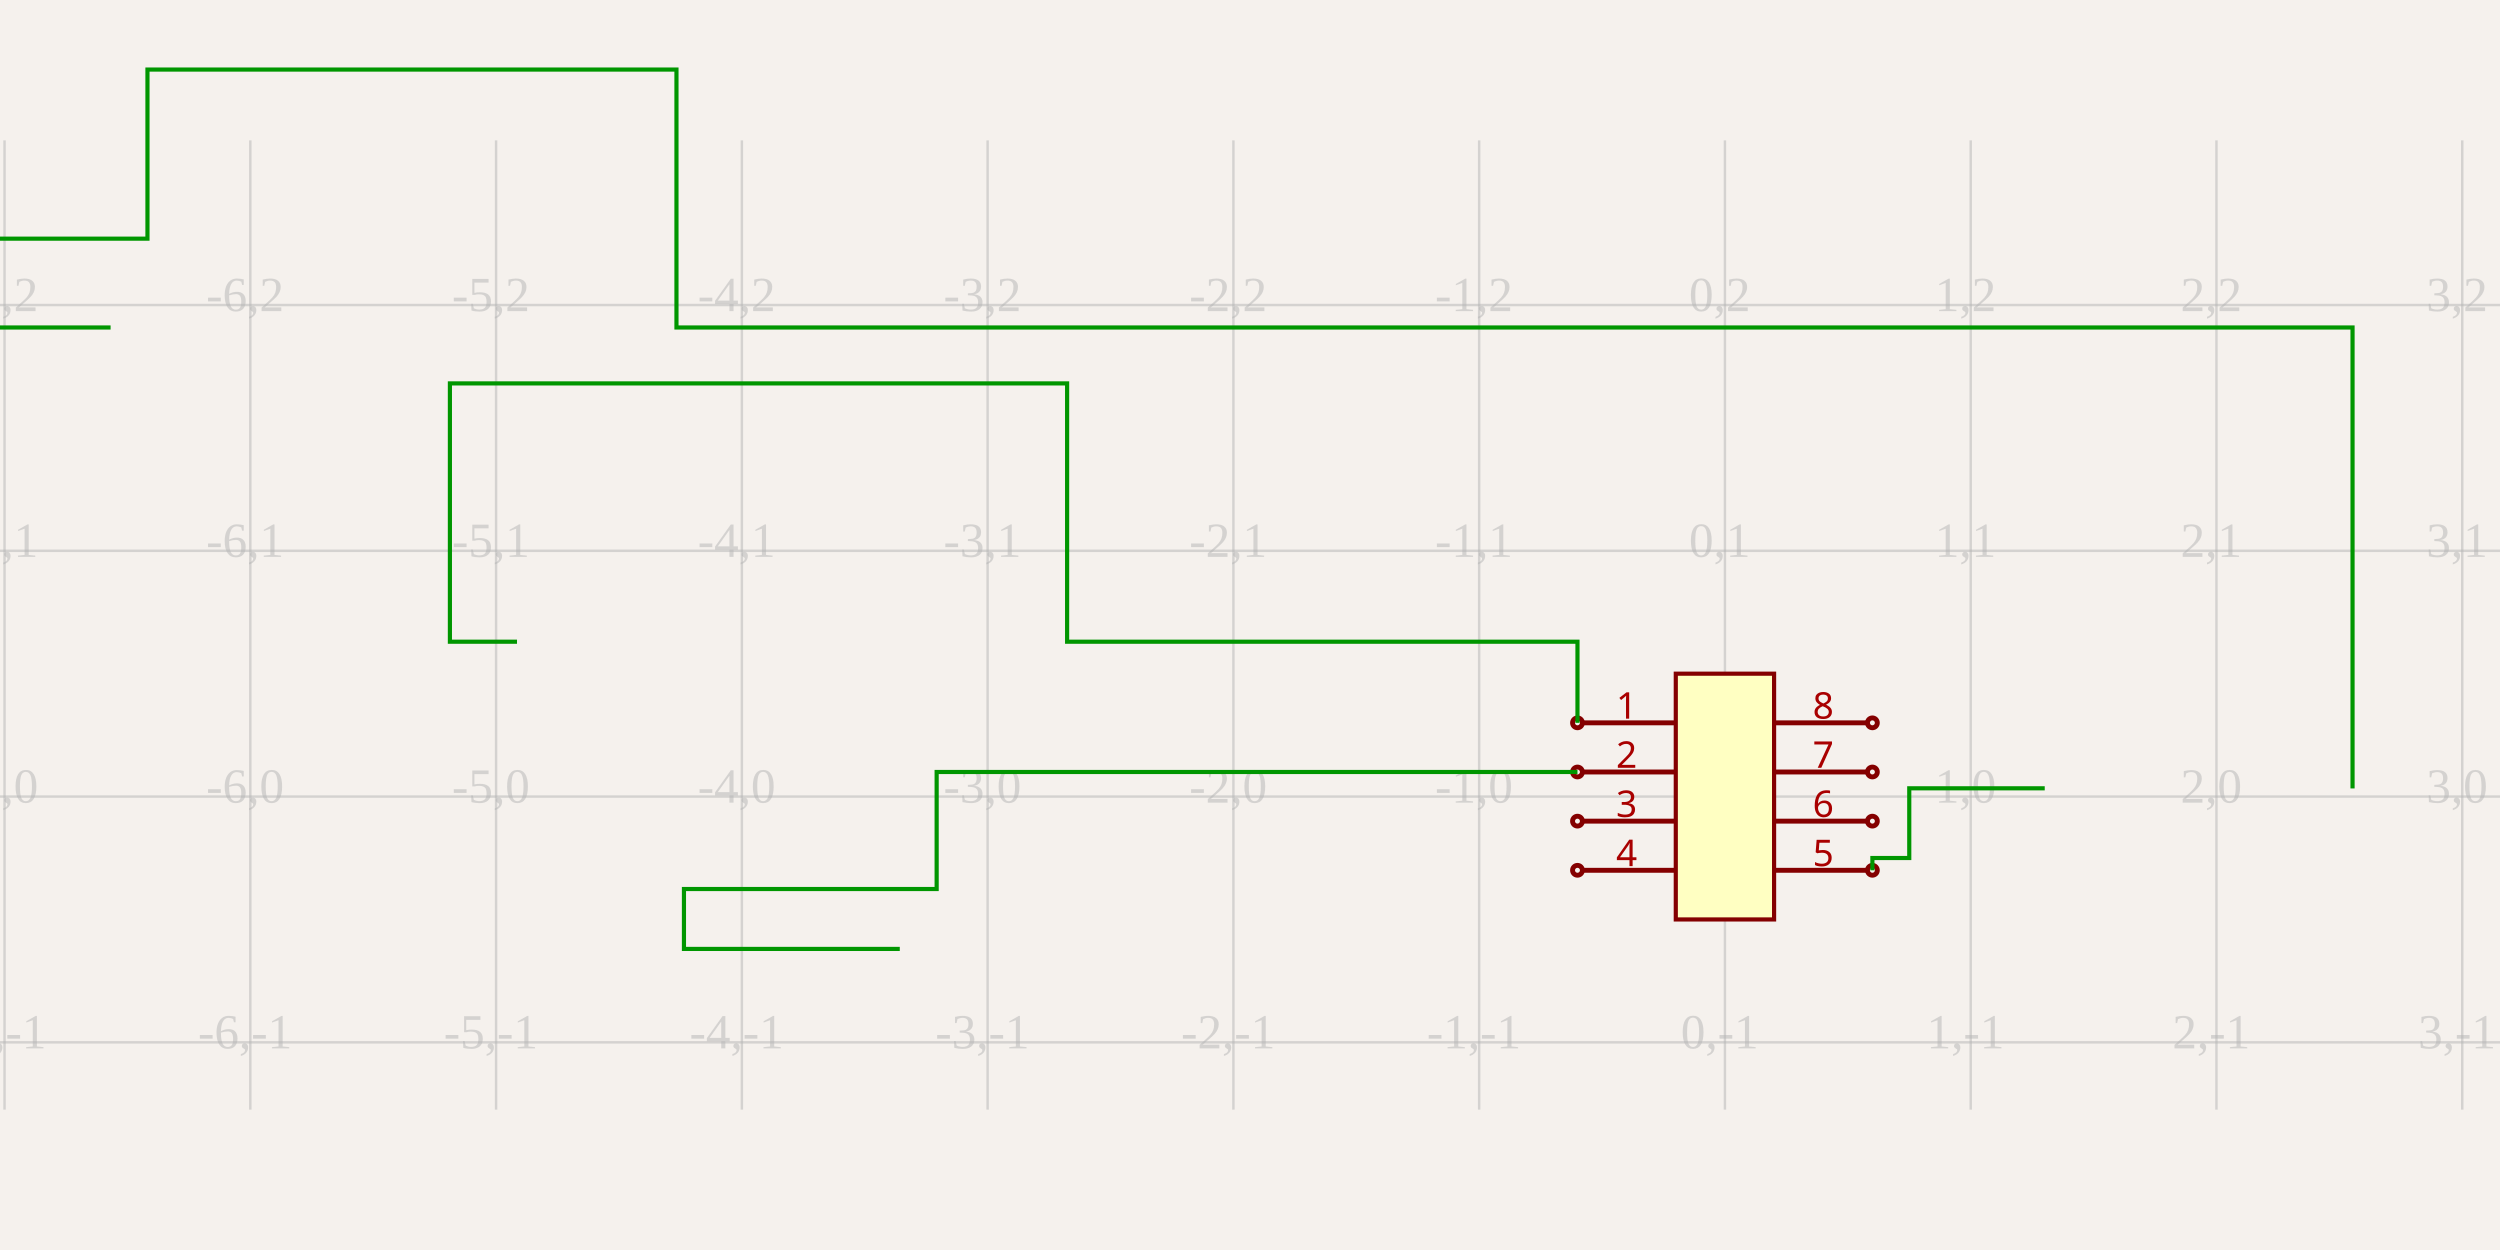
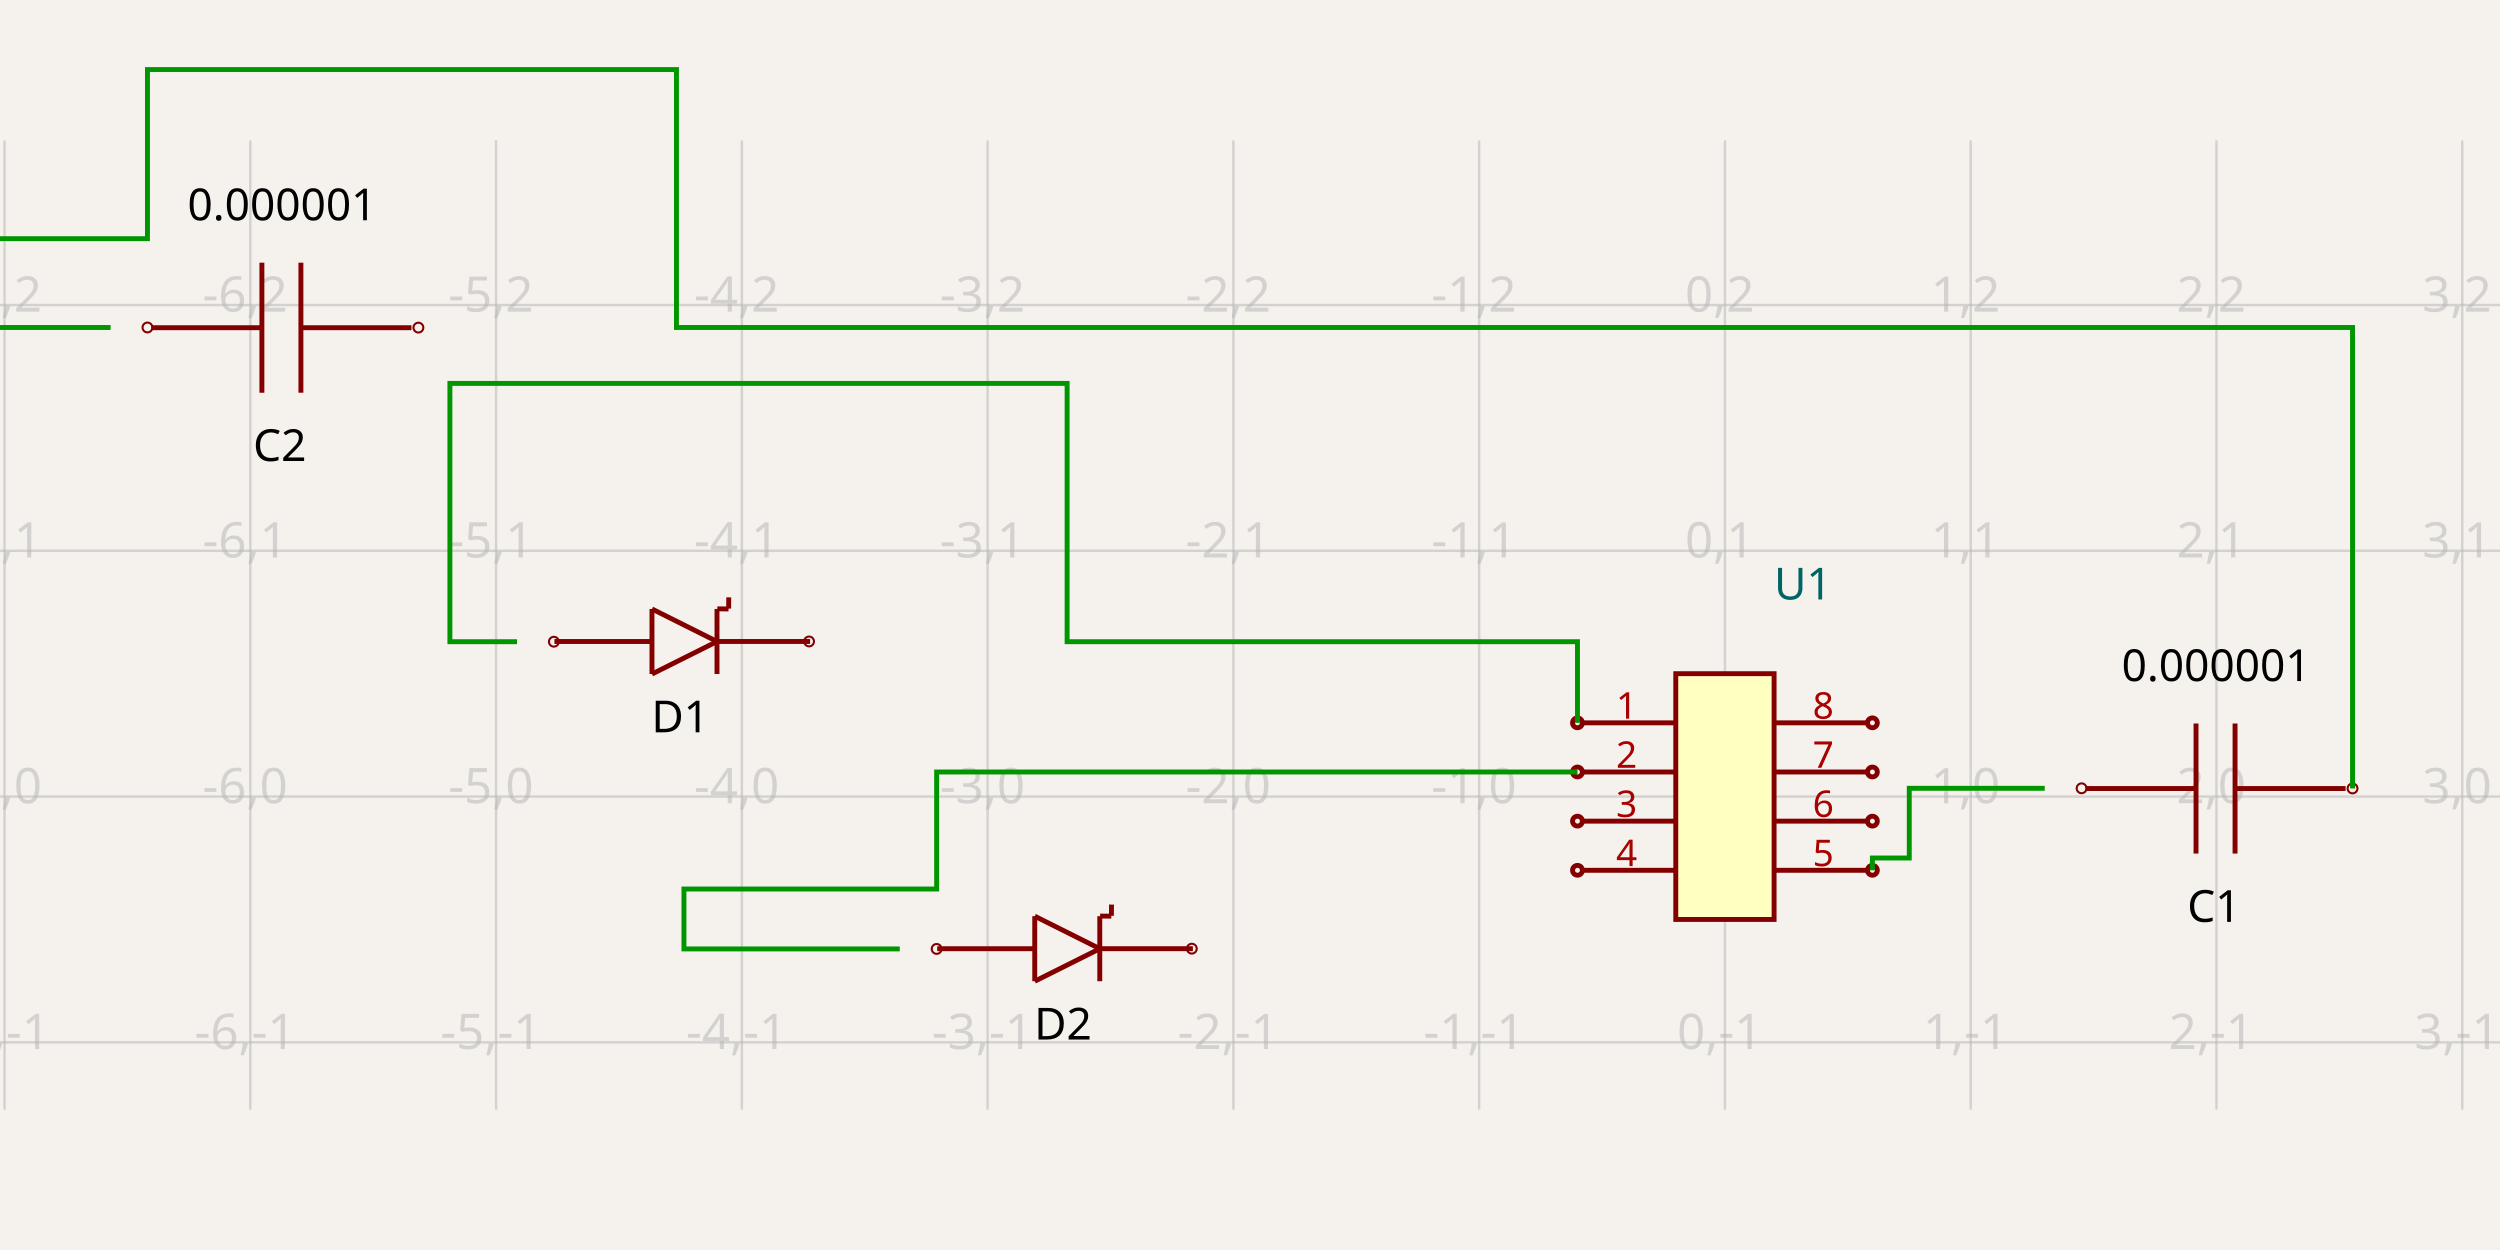
<svg xmlns="http://www.w3.org/2000/svg" width="1200" height="600" style="background-color: rgb(245, 241, 237)">
  <style>
              .boundary { fill: rgb(245, 241, 237); }
-               .schematic-boundary { fill: none; stroke: #fff; stroke-width: 0.3; }
+               .schematic-boundary { fill: none; stroke: #fff; }
              .component { fill: none; stroke: rgb(132, 0, 0); }
              .chip { fill: rgb(255, 255, 194); stroke: rgb(132, 0, 0); }
              .component-pin { fill: none; stroke: rgb(132, 0, 0); }
-               .trace { stroke: rgb(0, 150, 0); stroke-width: 2px; fill: none; }
-               .text { font-family: Arial, sans-serif; font-size: 2px; fill: rgb(0, 150, 0); }
+               .trace { stroke: rgb(0, 150, 0); }
+               .text { font-family: sans-serif; fill: rgb(0, 150, 0); }
              .pin-number { fill: rgb(169, 0, 0); }
              .port-label { fill: rgb(0, 100, 100); }
-               .component-name { font-size: 0.25px; fill: rgb(0, 100, 100); }
+               .component-name { fill: rgb(0, 100, 100); }
            </style>
  <rect class="boundary" x="0" y="0" width="1200" height="600" />
  <g class="grid">
    <line x1="2.184" y1="532.627" x2="2.184" y2="67.373" stroke="rgb(181, 181, 181)" stroke-width="1.18" stroke-opacity="0.5" />
    <line x1="120.153" y1="532.627" x2="120.153" y2="67.373" stroke="rgb(181, 181, 181)" stroke-width="1.18" stroke-opacity="0.5" />
    <line x1="238.122" y1="532.627" x2="238.122" y2="67.373" stroke="rgb(181, 181, 181)" stroke-width="1.18" stroke-opacity="0.5" />
    <line x1="356.092" y1="532.627" x2="356.092" y2="67.373" stroke="rgb(181, 181, 181)" stroke-width="1.18" stroke-opacity="0.5" />
    <line x1="474.061" y1="532.627" x2="474.061" y2="67.373" stroke="rgb(181, 181, 181)" stroke-width="1.18" stroke-opacity="0.5" />
    <line x1="592.03" y1="532.627" x2="592.03" y2="67.373" stroke="rgb(181, 181, 181)" stroke-width="1.18" stroke-opacity="0.5" />
    <line x1="709.999" y1="532.627" x2="709.999" y2="67.373" stroke="rgb(181, 181, 181)" stroke-width="1.18" stroke-opacity="0.5" />
    <line x1="827.969" y1="532.627" x2="827.969" y2="67.373" stroke="rgb(181, 181, 181)" stroke-width="1.18" stroke-opacity="0.5" />
    <line x1="945.938" y1="532.627" x2="945.938" y2="67.373" stroke="rgb(181, 181, 181)" stroke-width="1.18" stroke-opacity="0.5" />
    <line x1="1063.907" y1="532.627" x2="1063.907" y2="67.373" stroke="rgb(181, 181, 181)" stroke-width="1.18" stroke-opacity="0.5" />
    <line x1="1181.877" y1="532.627" x2="1181.877" y2="67.373" stroke="rgb(181, 181, 181)" stroke-width="1.18" stroke-opacity="0.5" />
    <line x1="-2.403339749434963e-10" y1="500.322" x2="1200" y2="500.322" stroke="rgb(181, 181, 181)" stroke-width="1.18" stroke-opacity="0.5" />
    <line x1="-2.403339749434963e-10" y1="382.352" x2="1200" y2="382.352" stroke="rgb(181, 181, 181)" stroke-width="1.18" stroke-opacity="0.5" />
    <line x1="-2.403339749434963e-10" y1="264.383" x2="1200" y2="264.383" stroke="rgb(181, 181, 181)" stroke-width="1.18" stroke-opacity="0.5" />
    <line x1="-2.403339749434963e-10" y1="146.414" x2="1200" y2="146.414" stroke="rgb(181, 181, 181)" stroke-width="1.18" stroke-opacity="0.5" />
-     <text x="-0.316" y="497.822" fill="rgb(181, 181, 181)" font-size="23.594" fill-opacity="0.5" text-anchor="middle" dominant-baseline="middle">-7,-1</text>
-     <text x="-0.316" y="379.852" fill="rgb(181, 181, 181)" font-size="23.594" fill-opacity="0.5" text-anchor="middle" dominant-baseline="middle">-7,0</text>
-     <text x="-0.316" y="261.883" fill="rgb(181, 181, 181)" font-size="23.594" fill-opacity="0.5" text-anchor="middle" dominant-baseline="middle">-7,1</text>
-     <text x="-0.316" y="143.914" fill="rgb(181, 181, 181)" font-size="23.594" fill-opacity="0.5" text-anchor="middle" dominant-baseline="middle">-7,2</text>
-     <text x="117.653" y="497.822" fill="rgb(181, 181, 181)" font-size="23.594" fill-opacity="0.5" text-anchor="middle" dominant-baseline="middle">-6,-1</text>
-     <text x="117.653" y="379.852" fill="rgb(181, 181, 181)" font-size="23.594" fill-opacity="0.5" text-anchor="middle" dominant-baseline="middle">-6,0</text>
-     <text x="117.653" y="261.883" fill="rgb(181, 181, 181)" font-size="23.594" fill-opacity="0.5" text-anchor="middle" dominant-baseline="middle">-6,1</text>
-     <text x="117.653" y="143.914" fill="rgb(181, 181, 181)" font-size="23.594" fill-opacity="0.5" text-anchor="middle" dominant-baseline="middle">-6,2</text>
-     <text x="235.622" y="497.822" fill="rgb(181, 181, 181)" font-size="23.594" fill-opacity="0.5" text-anchor="middle" dominant-baseline="middle">-5,-1</text>
-     <text x="235.622" y="379.852" fill="rgb(181, 181, 181)" font-size="23.594" fill-opacity="0.5" text-anchor="middle" dominant-baseline="middle">-5,0</text>
-     <text x="235.622" y="261.883" fill="rgb(181, 181, 181)" font-size="23.594" fill-opacity="0.5" text-anchor="middle" dominant-baseline="middle">-5,1</text>
-     <text x="235.622" y="143.914" fill="rgb(181, 181, 181)" font-size="23.594" fill-opacity="0.5" text-anchor="middle" dominant-baseline="middle">-5,2</text>
-     <text x="353.592" y="497.822" fill="rgb(181, 181, 181)" font-size="23.594" fill-opacity="0.5" text-anchor="middle" dominant-baseline="middle">-4,-1</text>
-     <text x="353.592" y="379.852" fill="rgb(181, 181, 181)" font-size="23.594" fill-opacity="0.5" text-anchor="middle" dominant-baseline="middle">-4,0</text>
-     <text x="353.592" y="261.883" fill="rgb(181, 181, 181)" font-size="23.594" fill-opacity="0.5" text-anchor="middle" dominant-baseline="middle">-4,1</text>
-     <text x="353.592" y="143.914" fill="rgb(181, 181, 181)" font-size="23.594" fill-opacity="0.5" text-anchor="middle" dominant-baseline="middle">-4,2</text>
-     <text x="471.561" y="497.822" fill="rgb(181, 181, 181)" font-size="23.594" fill-opacity="0.5" text-anchor="middle" dominant-baseline="middle">-3,-1</text>
-     <text x="471.561" y="379.852" fill="rgb(181, 181, 181)" font-size="23.594" fill-opacity="0.5" text-anchor="middle" dominant-baseline="middle">-3,0</text>
-     <text x="471.561" y="261.883" fill="rgb(181, 181, 181)" font-size="23.594" fill-opacity="0.5" text-anchor="middle" dominant-baseline="middle">-3,1</text>
-     <text x="471.561" y="143.914" fill="rgb(181, 181, 181)" font-size="23.594" fill-opacity="0.5" text-anchor="middle" dominant-baseline="middle">-3,2</text>
-     <text x="589.53" y="497.822" fill="rgb(181, 181, 181)" font-size="23.594" fill-opacity="0.5" text-anchor="middle" dominant-baseline="middle">-2,-1</text>
-     <text x="589.53" y="379.852" fill="rgb(181, 181, 181)" font-size="23.594" fill-opacity="0.5" text-anchor="middle" dominant-baseline="middle">-2,0</text>
-     <text x="589.53" y="261.883" fill="rgb(181, 181, 181)" font-size="23.594" fill-opacity="0.5" text-anchor="middle" dominant-baseline="middle">-2,1</text>
-     <text x="589.53" y="143.914" fill="rgb(181, 181, 181)" font-size="23.594" fill-opacity="0.5" text-anchor="middle" dominant-baseline="middle">-2,2</text>
-     <text x="707.499" y="497.822" fill="rgb(181, 181, 181)" font-size="23.594" fill-opacity="0.5" text-anchor="middle" dominant-baseline="middle">-1,-1</text>
-     <text x="707.499" y="379.852" fill="rgb(181, 181, 181)" font-size="23.594" fill-opacity="0.5" text-anchor="middle" dominant-baseline="middle">-1,0</text>
-     <text x="707.499" y="261.883" fill="rgb(181, 181, 181)" font-size="23.594" fill-opacity="0.5" text-anchor="middle" dominant-baseline="middle">-1,1</text>
-     <text x="707.499" y="143.914" fill="rgb(181, 181, 181)" font-size="23.594" fill-opacity="0.5" text-anchor="middle" dominant-baseline="middle">-1,2</text>
-     <text x="825.469" y="497.822" fill="rgb(181, 181, 181)" font-size="23.594" fill-opacity="0.5" text-anchor="middle" dominant-baseline="middle">0,-1</text>
-     <text x="825.469" y="379.852" fill="rgb(181, 181, 181)" font-size="23.594" fill-opacity="0.5" text-anchor="middle" dominant-baseline="middle">0,0</text>
-     <text x="825.469" y="261.883" fill="rgb(181, 181, 181)" font-size="23.594" fill-opacity="0.5" text-anchor="middle" dominant-baseline="middle">0,1</text>
-     <text x="825.469" y="143.914" fill="rgb(181, 181, 181)" font-size="23.594" fill-opacity="0.5" text-anchor="middle" dominant-baseline="middle">0,2</text>
-     <text x="943.438" y="497.822" fill="rgb(181, 181, 181)" font-size="23.594" fill-opacity="0.5" text-anchor="middle" dominant-baseline="middle">1,-1</text>
-     <text x="943.438" y="379.852" fill="rgb(181, 181, 181)" font-size="23.594" fill-opacity="0.5" text-anchor="middle" dominant-baseline="middle">1,0</text>
-     <text x="943.438" y="261.883" fill="rgb(181, 181, 181)" font-size="23.594" fill-opacity="0.5" text-anchor="middle" dominant-baseline="middle">1,1</text>
-     <text x="943.438" y="143.914" fill="rgb(181, 181, 181)" font-size="23.594" fill-opacity="0.5" text-anchor="middle" dominant-baseline="middle">1,2</text>
-     <text x="1061.407" y="497.822" fill="rgb(181, 181, 181)" font-size="23.594" fill-opacity="0.5" text-anchor="middle" dominant-baseline="middle">2,-1</text>
-     <text x="1061.407" y="379.852" fill="rgb(181, 181, 181)" font-size="23.594" fill-opacity="0.5" text-anchor="middle" dominant-baseline="middle">2,0</text>
-     <text x="1061.407" y="261.883" fill="rgb(181, 181, 181)" font-size="23.594" fill-opacity="0.5" text-anchor="middle" dominant-baseline="middle">2,1</text>
-     <text x="1061.407" y="143.914" fill="rgb(181, 181, 181)" font-size="23.594" fill-opacity="0.5" text-anchor="middle" dominant-baseline="middle">2,2</text>
-     <text x="1179.377" y="497.822" fill="rgb(181, 181, 181)" font-size="23.594" fill-opacity="0.5" text-anchor="middle" dominant-baseline="middle">3,-1</text>
-     <text x="1179.377" y="379.852" fill="rgb(181, 181, 181)" font-size="23.594" fill-opacity="0.5" text-anchor="middle" dominant-baseline="middle">3,0</text>
-     <text x="1179.377" y="261.883" fill="rgb(181, 181, 181)" font-size="23.594" fill-opacity="0.5" text-anchor="middle" dominant-baseline="middle">3,1</text>
-     <text x="1179.377" y="143.914" fill="rgb(181, 181, 181)" font-size="23.594" fill-opacity="0.5" text-anchor="middle" dominant-baseline="middle">3,2</text>
+     <text x="-0.316" y="495.322" fill="rgb(181, 181, 181)" font-size="23.594" fill-opacity="0.5" text-anchor="middle" dominant-baseline="middle" font-family="sans-serif">-7,-1</text>
+     <text x="-0.316" y="377.352" fill="rgb(181, 181, 181)" font-size="23.594" fill-opacity="0.5" text-anchor="middle" dominant-baseline="middle" font-family="sans-serif">-7,0</text>
+     <text x="-0.316" y="259.383" fill="rgb(181, 181, 181)" font-size="23.594" fill-opacity="0.5" text-anchor="middle" dominant-baseline="middle" font-family="sans-serif">-7,1</text>
+     <text x="-0.316" y="141.414" fill="rgb(181, 181, 181)" font-size="23.594" fill-opacity="0.5" text-anchor="middle" dominant-baseline="middle" font-family="sans-serif">-7,2</text>
+     <text x="117.653" y="495.322" fill="rgb(181, 181, 181)" font-size="23.594" fill-opacity="0.5" text-anchor="middle" dominant-baseline="middle" font-family="sans-serif">-6,-1</text>
+     <text x="117.653" y="377.352" fill="rgb(181, 181, 181)" font-size="23.594" fill-opacity="0.5" text-anchor="middle" dominant-baseline="middle" font-family="sans-serif">-6,0</text>
+     <text x="117.653" y="259.383" fill="rgb(181, 181, 181)" font-size="23.594" fill-opacity="0.5" text-anchor="middle" dominant-baseline="middle" font-family="sans-serif">-6,1</text>
+     <text x="117.653" y="141.414" fill="rgb(181, 181, 181)" font-size="23.594" fill-opacity="0.5" text-anchor="middle" dominant-baseline="middle" font-family="sans-serif">-6,2</text>
+     <text x="235.622" y="495.322" fill="rgb(181, 181, 181)" font-size="23.594" fill-opacity="0.5" text-anchor="middle" dominant-baseline="middle" font-family="sans-serif">-5,-1</text>
+     <text x="235.622" y="377.352" fill="rgb(181, 181, 181)" font-size="23.594" fill-opacity="0.5" text-anchor="middle" dominant-baseline="middle" font-family="sans-serif">-5,0</text>
+     <text x="235.622" y="259.383" fill="rgb(181, 181, 181)" font-size="23.594" fill-opacity="0.5" text-anchor="middle" dominant-baseline="middle" font-family="sans-serif">-5,1</text>
+     <text x="235.622" y="141.414" fill="rgb(181, 181, 181)" font-size="23.594" fill-opacity="0.5" text-anchor="middle" dominant-baseline="middle" font-family="sans-serif">-5,2</text>
+     <text x="353.592" y="495.322" fill="rgb(181, 181, 181)" font-size="23.594" fill-opacity="0.5" text-anchor="middle" dominant-baseline="middle" font-family="sans-serif">-4,-1</text>
+     <text x="353.592" y="377.352" fill="rgb(181, 181, 181)" font-size="23.594" fill-opacity="0.5" text-anchor="middle" dominant-baseline="middle" font-family="sans-serif">-4,0</text>
+     <text x="353.592" y="259.383" fill="rgb(181, 181, 181)" font-size="23.594" fill-opacity="0.5" text-anchor="middle" dominant-baseline="middle" font-family="sans-serif">-4,1</text>
+     <text x="353.592" y="141.414" fill="rgb(181, 181, 181)" font-size="23.594" fill-opacity="0.5" text-anchor="middle" dominant-baseline="middle" font-family="sans-serif">-4,2</text>
+     <text x="471.561" y="495.322" fill="rgb(181, 181, 181)" font-size="23.594" fill-opacity="0.5" text-anchor="middle" dominant-baseline="middle" font-family="sans-serif">-3,-1</text>
+     <text x="471.561" y="377.352" fill="rgb(181, 181, 181)" font-size="23.594" fill-opacity="0.5" text-anchor="middle" dominant-baseline="middle" font-family="sans-serif">-3,0</text>
+     <text x="471.561" y="259.383" fill="rgb(181, 181, 181)" font-size="23.594" fill-opacity="0.5" text-anchor="middle" dominant-baseline="middle" font-family="sans-serif">-3,1</text>
+     <text x="471.561" y="141.414" fill="rgb(181, 181, 181)" font-size="23.594" fill-opacity="0.5" text-anchor="middle" dominant-baseline="middle" font-family="sans-serif">-3,2</text>
+     <text x="589.53" y="495.322" fill="rgb(181, 181, 181)" font-size="23.594" fill-opacity="0.5" text-anchor="middle" dominant-baseline="middle" font-family="sans-serif">-2,-1</text>
+     <text x="589.53" y="377.352" fill="rgb(181, 181, 181)" font-size="23.594" fill-opacity="0.5" text-anchor="middle" dominant-baseline="middle" font-family="sans-serif">-2,0</text>
+     <text x="589.53" y="259.383" fill="rgb(181, 181, 181)" font-size="23.594" fill-opacity="0.5" text-anchor="middle" dominant-baseline="middle" font-family="sans-serif">-2,1</text>
+     <text x="589.53" y="141.414" fill="rgb(181, 181, 181)" font-size="23.594" fill-opacity="0.5" text-anchor="middle" dominant-baseline="middle" font-family="sans-serif">-2,2</text>
+     <text x="707.499" y="495.322" fill="rgb(181, 181, 181)" font-size="23.594" fill-opacity="0.5" text-anchor="middle" dominant-baseline="middle" font-family="sans-serif">-1,-1</text>
+     <text x="707.499" y="377.352" fill="rgb(181, 181, 181)" font-size="23.594" fill-opacity="0.5" text-anchor="middle" dominant-baseline="middle" font-family="sans-serif">-1,0</text>
+     <text x="707.499" y="259.383" fill="rgb(181, 181, 181)" font-size="23.594" fill-opacity="0.5" text-anchor="middle" dominant-baseline="middle" font-family="sans-serif">-1,1</text>
+     <text x="707.499" y="141.414" fill="rgb(181, 181, 181)" font-size="23.594" fill-opacity="0.5" text-anchor="middle" dominant-baseline="middle" font-family="sans-serif">-1,2</text>
+     <text x="825.469" y="495.322" fill="rgb(181, 181, 181)" font-size="23.594" fill-opacity="0.5" text-anchor="middle" dominant-baseline="middle" font-family="sans-serif">0,-1</text>
+     <text x="825.469" y="377.352" fill="rgb(181, 181, 181)" font-size="23.594" fill-opacity="0.5" text-anchor="middle" dominant-baseline="middle" font-family="sans-serif">0,0</text>
+     <text x="825.469" y="259.383" fill="rgb(181, 181, 181)" font-size="23.594" fill-opacity="0.5" text-anchor="middle" dominant-baseline="middle" font-family="sans-serif">0,1</text>
+     <text x="825.469" y="141.414" fill="rgb(181, 181, 181)" font-size="23.594" fill-opacity="0.5" text-anchor="middle" dominant-baseline="middle" font-family="sans-serif">0,2</text>
+     <text x="943.438" y="495.322" fill="rgb(181, 181, 181)" font-size="23.594" fill-opacity="0.5" text-anchor="middle" dominant-baseline="middle" font-family="sans-serif">1,-1</text>
+     <text x="943.438" y="377.352" fill="rgb(181, 181, 181)" font-size="23.594" fill-opacity="0.5" text-anchor="middle" dominant-baseline="middle" font-family="sans-serif">1,0</text>
+     <text x="943.438" y="259.383" fill="rgb(181, 181, 181)" font-size="23.594" fill-opacity="0.5" text-anchor="middle" dominant-baseline="middle" font-family="sans-serif">1,1</text>
+     <text x="943.438" y="141.414" fill="rgb(181, 181, 181)" font-size="23.594" fill-opacity="0.5" text-anchor="middle" dominant-baseline="middle" font-family="sans-serif">1,2</text>
+     <text x="1061.407" y="495.322" fill="rgb(181, 181, 181)" font-size="23.594" fill-opacity="0.5" text-anchor="middle" dominant-baseline="middle" font-family="sans-serif">2,-1</text>
+     <text x="1061.407" y="377.352" fill="rgb(181, 181, 181)" font-size="23.594" fill-opacity="0.5" text-anchor="middle" dominant-baseline="middle" font-family="sans-serif">2,0</text>
+     <text x="1061.407" y="259.383" fill="rgb(181, 181, 181)" font-size="23.594" fill-opacity="0.5" text-anchor="middle" dominant-baseline="middle" font-family="sans-serif">2,1</text>
+     <text x="1061.407" y="141.414" fill="rgb(181, 181, 181)" font-size="23.594" fill-opacity="0.5" text-anchor="middle" dominant-baseline="middle" font-family="sans-serif">2,2</text>
+     <text x="1179.377" y="495.322" fill="rgb(181, 181, 181)" font-size="23.594" fill-opacity="0.5" text-anchor="middle" dominant-baseline="middle" font-family="sans-serif">3,-1</text>
+     <text x="1179.377" y="377.352" fill="rgb(181, 181, 181)" font-size="23.594" fill-opacity="0.5" text-anchor="middle" dominant-baseline="middle" font-family="sans-serif">3,0</text>
+     <text x="1179.377" y="259.383" fill="rgb(181, 181, 181)" font-size="23.594" fill-opacity="0.5" text-anchor="middle" dominant-baseline="middle" font-family="sans-serif">3,1</text>
+     <text x="1179.377" y="141.414" fill="rgb(181, 181, 181)" font-size="23.594" fill-opacity="0.5" text-anchor="middle" dominant-baseline="middle" font-family="sans-serif">3,2</text>
  </g>
-   <rect class="component chip" x="804.375" y="323.368" width="47.188" height="117.969" stroke-width="2px" />
+   <rect class="component chip" x="804.375" y="323.368" width="47.188" height="117.969" stroke-width="2.359px" />
+   <text class="component-name" x="851.563" y="287.741" font-family="sans-serif" text-anchor="right" dominant-baseline="auto" font-size="21.234px">U1</text>
  <line class="component-pin" x1="759.547" y1="346.961" x2="804.375" y2="346.961" stroke-width="2.359px" />
  <circle class="component-pin" cx="757.187" cy="346.961" r="2.359" stroke-width="2.359px" />
  <text class="pin-number" x="780.781" y="344.961" style="font-family: sans-serif;" fill="rgb(169, 0, 0)" text-anchor="middle" dominant-baseline="auto" font-size="17.695px" transform="">1</text>
  <line class="component-pin" x1="759.547" y1="370.555" x2="804.375" y2="370.555" stroke-width="2.359px" />
  <circle class="component-pin" cx="757.187" cy="370.555" r="2.359" stroke-width="2.359px" />
  <text class="pin-number" x="780.781" y="368.555" style="font-family: sans-serif;" fill="rgb(169, 0, 0)" text-anchor="middle" dominant-baseline="auto" font-size="17.695px" transform="">2</text>
  <line class="component-pin" x1="759.547" y1="394.149" x2="804.375" y2="394.149" stroke-width="2.359px" />
  <circle class="component-pin" cx="757.187" cy="394.149" r="2.359" stroke-width="2.359px" />
  <text class="pin-number" x="780.781" y="392.149" style="font-family: sans-serif;" fill="rgb(169, 0, 0)" text-anchor="middle" dominant-baseline="auto" font-size="17.695px" transform="">3</text>
  <line class="component-pin" x1="759.547" y1="417.743" x2="804.375" y2="417.743" stroke-width="2.359px" />
  <circle class="component-pin" cx="757.187" cy="417.743" r="2.359" stroke-width="2.359px" />
  <text class="pin-number" x="780.781" y="415.743" style="font-family: sans-serif;" fill="rgb(169, 0, 0)" text-anchor="middle" dominant-baseline="auto" font-size="17.695px" transform="">4</text>
  <line class="component-pin" x1="896.391" y1="417.743" x2="851.563" y2="417.743" stroke-width="2.359px" />
  <circle class="component-pin" cx="898.75" cy="417.743" r="2.359" stroke-width="2.359px" />
  <text class="pin-number" x="875.156" y="415.743" style="font-family: sans-serif;" fill="rgb(169, 0, 0)" text-anchor="middle" dominant-baseline="auto" font-size="17.695px" transform="">5</text>
  <line class="component-pin" x1="896.391" y1="394.149" x2="851.563" y2="394.149" stroke-width="2.359px" />
  <circle class="component-pin" cx="898.75" cy="394.149" r="2.359" stroke-width="2.359px" />
  <text class="pin-number" x="875.156" y="392.149" style="font-family: sans-serif;" fill="rgb(169, 0, 0)" text-anchor="middle" dominant-baseline="auto" font-size="17.695px" transform="">6</text>
  <line class="component-pin" x1="896.391" y1="370.555" x2="851.563" y2="370.555" stroke-width="2.359px" />
  <circle class="component-pin" cx="898.75" cy="370.555" r="2.359" stroke-width="2.359px" />
  <text class="pin-number" x="875.156" y="368.555" style="font-family: sans-serif;" fill="rgb(169, 0, 0)" text-anchor="middle" dominant-baseline="auto" font-size="17.695px" transform="">7</text>
  <line class="component-pin" x1="896.391" y1="346.961" x2="851.563" y2="346.961" stroke-width="2.359px" />
  <circle class="component-pin" cx="898.75" cy="346.961" r="2.359" stroke-width="2.359px" />
  <text class="pin-number" x="875.156" y="344.961" style="font-family: sans-serif;" fill="rgb(169, 0, 0)" text-anchor="middle" dominant-baseline="auto" font-size="17.695px" transform="">8</text>
-   <path class="trace" d="M 898.75 417.743 L 898.75 411.845 L 916.446 411.845 L 916.446 378.386 L 981.471 378.386" stroke-width="2.359" />
-   <path class="trace" d="M 1129.218 378.451 L 1129.218 157.194 L 324.701 157.194 L 324.701 33.39 L 70.782 33.39 L 70.782 114.561 L -50.51 114.561 L -50.51 157.194 L 53.086 157.194" stroke-width="2.359" />
-   <path class="trace" d="M 757.187 346.961 L 757.187 308.022 L 512.213 308.022 L 512.213 184.034 L 265.859 184.034 L 215.952 184.034 L 215.952 308.022 L 248.164 308.022" stroke-width="2.359" />
-   <path class="trace" d="M 757.187 370.555 L 449.589 370.555 L 449.589 426.727 L 328.298 426.727 L 328.298 455.484 L 431.894 455.484" stroke-width="2.359" />
+   <path d="M 344.159 307.918 L 312.947 292.312" stroke="rgb(132, 0, 0)" fill="none" stroke-width="2.359px" />
+   <path d="M 312.947 323.524 L 344.159 307.918" stroke="rgb(132, 0, 0)" fill="none" stroke-width="2.359px" />
+   <path d="M 312.947 292.312 L 312.947 323.524" stroke="rgb(132, 0, 0)" fill="none" stroke-width="2.359px" />
+   <path d="M 344.159 323.524 L 344.159 292.312" stroke="rgb(132, 0, 0)" fill="none" stroke-width="2.359px" />
+   <path d="M 312.687 307.918 L 266.128 307.918" stroke="rgb(132, 0, 0)" fill="none" stroke-width="2.359px" />
+   <path d="M 388.845 307.908 L 344.759 307.908" stroke="rgb(132, 0, 0)" fill="none" stroke-width="2.359px" />
+   <path d="M 349.701 292.294 L 344.316 292.252" stroke="rgb(132, 0, 0)" fill="none" stroke-width="2.359px" />
+   <path d="M 349.792 286.732 L 349.749 292.118" stroke="rgb(132, 0, 0)" fill="none" stroke-width="2.359px" />
+   <text x="326.51" y="335.028" dominant-baseline="hanging" text-anchor="middle" font-family="sans-serif" font-size="21.234px">D1</text>
+   <text x="327.089" y="270.418" dominant-baseline="auto" text-anchor="middle" font-family="sans-serif" font-size="21.234px" />
+   <circle cx="265.859" cy="308.022" r="2.359px" fill="none" stroke="rgb(132, 0, 0)" />
+   <circle cx="388.346" cy="307.901" r="2.359px" fill="none" stroke="rgb(132, 0, 0)" />
+   <path d="M 527.89 455.379 L 496.677 439.773" stroke="rgb(132, 0, 0)" fill="none" stroke-width="2.359px" />
+   <path d="M 496.677 470.986 L 527.89 455.379" stroke="rgb(132, 0, 0)" fill="none" stroke-width="2.359px" />
+   <path d="M 496.677 439.773 L 496.677 470.986" stroke="rgb(132, 0, 0)" fill="none" stroke-width="2.359px" />
+   <path d="M 527.89 470.986 L 527.89 439.773" stroke="rgb(132, 0, 0)" fill="none" stroke-width="2.359px" />
+   <path d="M 496.417 455.379 L 449.858 455.379" stroke="rgb(132, 0, 0)" fill="none" stroke-width="2.359px" />
+   <path d="M 572.575 455.369 L 528.489 455.369" stroke="rgb(132, 0, 0)" fill="none" stroke-width="2.359px" />
+   <path d="M 533.431 439.756 L 528.046 439.713" stroke="rgb(132, 0, 0)" fill="none" stroke-width="2.359px" />
+   <path d="M 533.522 434.194 L 533.48 439.579" stroke="rgb(132, 0, 0)" fill="none" stroke-width="2.359px" />
+   <text x="510.24" y="482.49" dominant-baseline="hanging" text-anchor="middle" font-family="sans-serif" font-size="21.234px">D2</text>
+   <text x="510.819" y="417.879" dominant-baseline="auto" text-anchor="middle" font-family="sans-serif" font-size="21.234px" />
+   <circle cx="449.589" cy="455.484" r="2.359px" fill="none" stroke="rgb(132, 0, 0)" />
+   <circle cx="572.076" cy="455.363" r="2.359px" fill="none" stroke="rgb(132, 0, 0)" />
+   <path d="M 1125.883 378.493 L 1072.822 378.493" stroke="rgb(132, 0, 0)" fill="none" stroke-width="2.359px" />
+   <path d="M 1054.094 378.493 L 1001.032 378.493" stroke="rgb(132, 0, 0)" fill="none" stroke-width="2.359px" />
+   <path d="M 1072.822 409.705 L 1072.822 347.28" stroke="rgb(132, 0, 0)" fill="none" stroke-width="2.359px" />
+   <path d="M 1054.094 409.705 L 1054.094 347.28" stroke="rgb(132, 0, 0)" fill="none" stroke-width="2.359px" />
+   <text x="1062.675" y="426.002" dominant-baseline="hanging" text-anchor="middle" font-family="sans-serif" font-size="21.234px">C1</text>
+   <text x="1063.738" y="326.906" dominant-baseline="auto" text-anchor="middle" font-family="sans-serif" font-size="21.234px">0.000001</text>
+   <circle cx="999.167" cy="378.386" r="2.359px" fill="none" stroke="rgb(132, 0, 0)" />
+   <circle cx="1129.218" cy="378.451" r="2.359px" fill="none" stroke="rgb(132, 0, 0)" />
+   <path d="M 197.498 157.3 L 144.436 157.3" stroke="rgb(132, 0, 0)" fill="none" stroke-width="2.359px" />
+   <path d="M 125.709 157.3 L 72.647 157.3" stroke="rgb(132, 0, 0)" fill="none" stroke-width="2.359px" />
+   <path d="M 144.436 188.513 L 144.436 126.087" stroke="rgb(132, 0, 0)" fill="none" stroke-width="2.359px" />
+   <path d="M 125.709 188.513 L 125.709 126.087" stroke="rgb(132, 0, 0)" fill="none" stroke-width="2.359px" />
+   <text x="134.29" y="204.809" dominant-baseline="hanging" text-anchor="middle" font-family="sans-serif" font-size="21.234px">C2</text>
+   <text x="135.353" y="105.713" dominant-baseline="auto" text-anchor="middle" font-family="sans-serif" font-size="21.234px">0.000001</text>
+   <circle cx="70.782" cy="157.194" r="2.359px" fill="none" stroke="rgb(132, 0, 0)" />
+   <circle cx="200.833" cy="157.258" r="2.359px" fill="none" stroke="rgb(132, 0, 0)" />
+   <path class="trace" d="M 898.75 417.743 L 898.75 411.845 L 916.446 411.845 L 916.446 378.386 L 981.471 378.386" stroke="rgb(0, 150, 0)" fill="none" stroke-width="2.359px" />
+   <path class="trace" d="M 1129.218 378.451 L 1129.218 157.194 L 324.701 157.194 L 324.701 33.39 L 70.782 33.39 L 70.782 114.561 L -50.51 114.561 L -50.51 157.194 L 53.086 157.194" stroke="rgb(0, 150, 0)" fill="none" stroke-width="2.359px" />
+   <path class="trace" d="M 757.187 346.961 L 757.187 308.022 L 512.213 308.022 L 512.213 184.034 L 265.859 184.034 L 215.952 184.034 L 215.952 308.022 L 248.164 308.022" stroke="rgb(0, 150, 0)" fill="none" stroke-width="2.359px" />
+   <path class="trace" d="M 757.187 370.555 L 449.589 370.555 L 449.589 426.727 L 328.298 426.727 L 328.298 455.484 L 431.894 455.484" stroke="rgb(0, 150, 0)" fill="none" stroke-width="2.359px" />
</svg>
